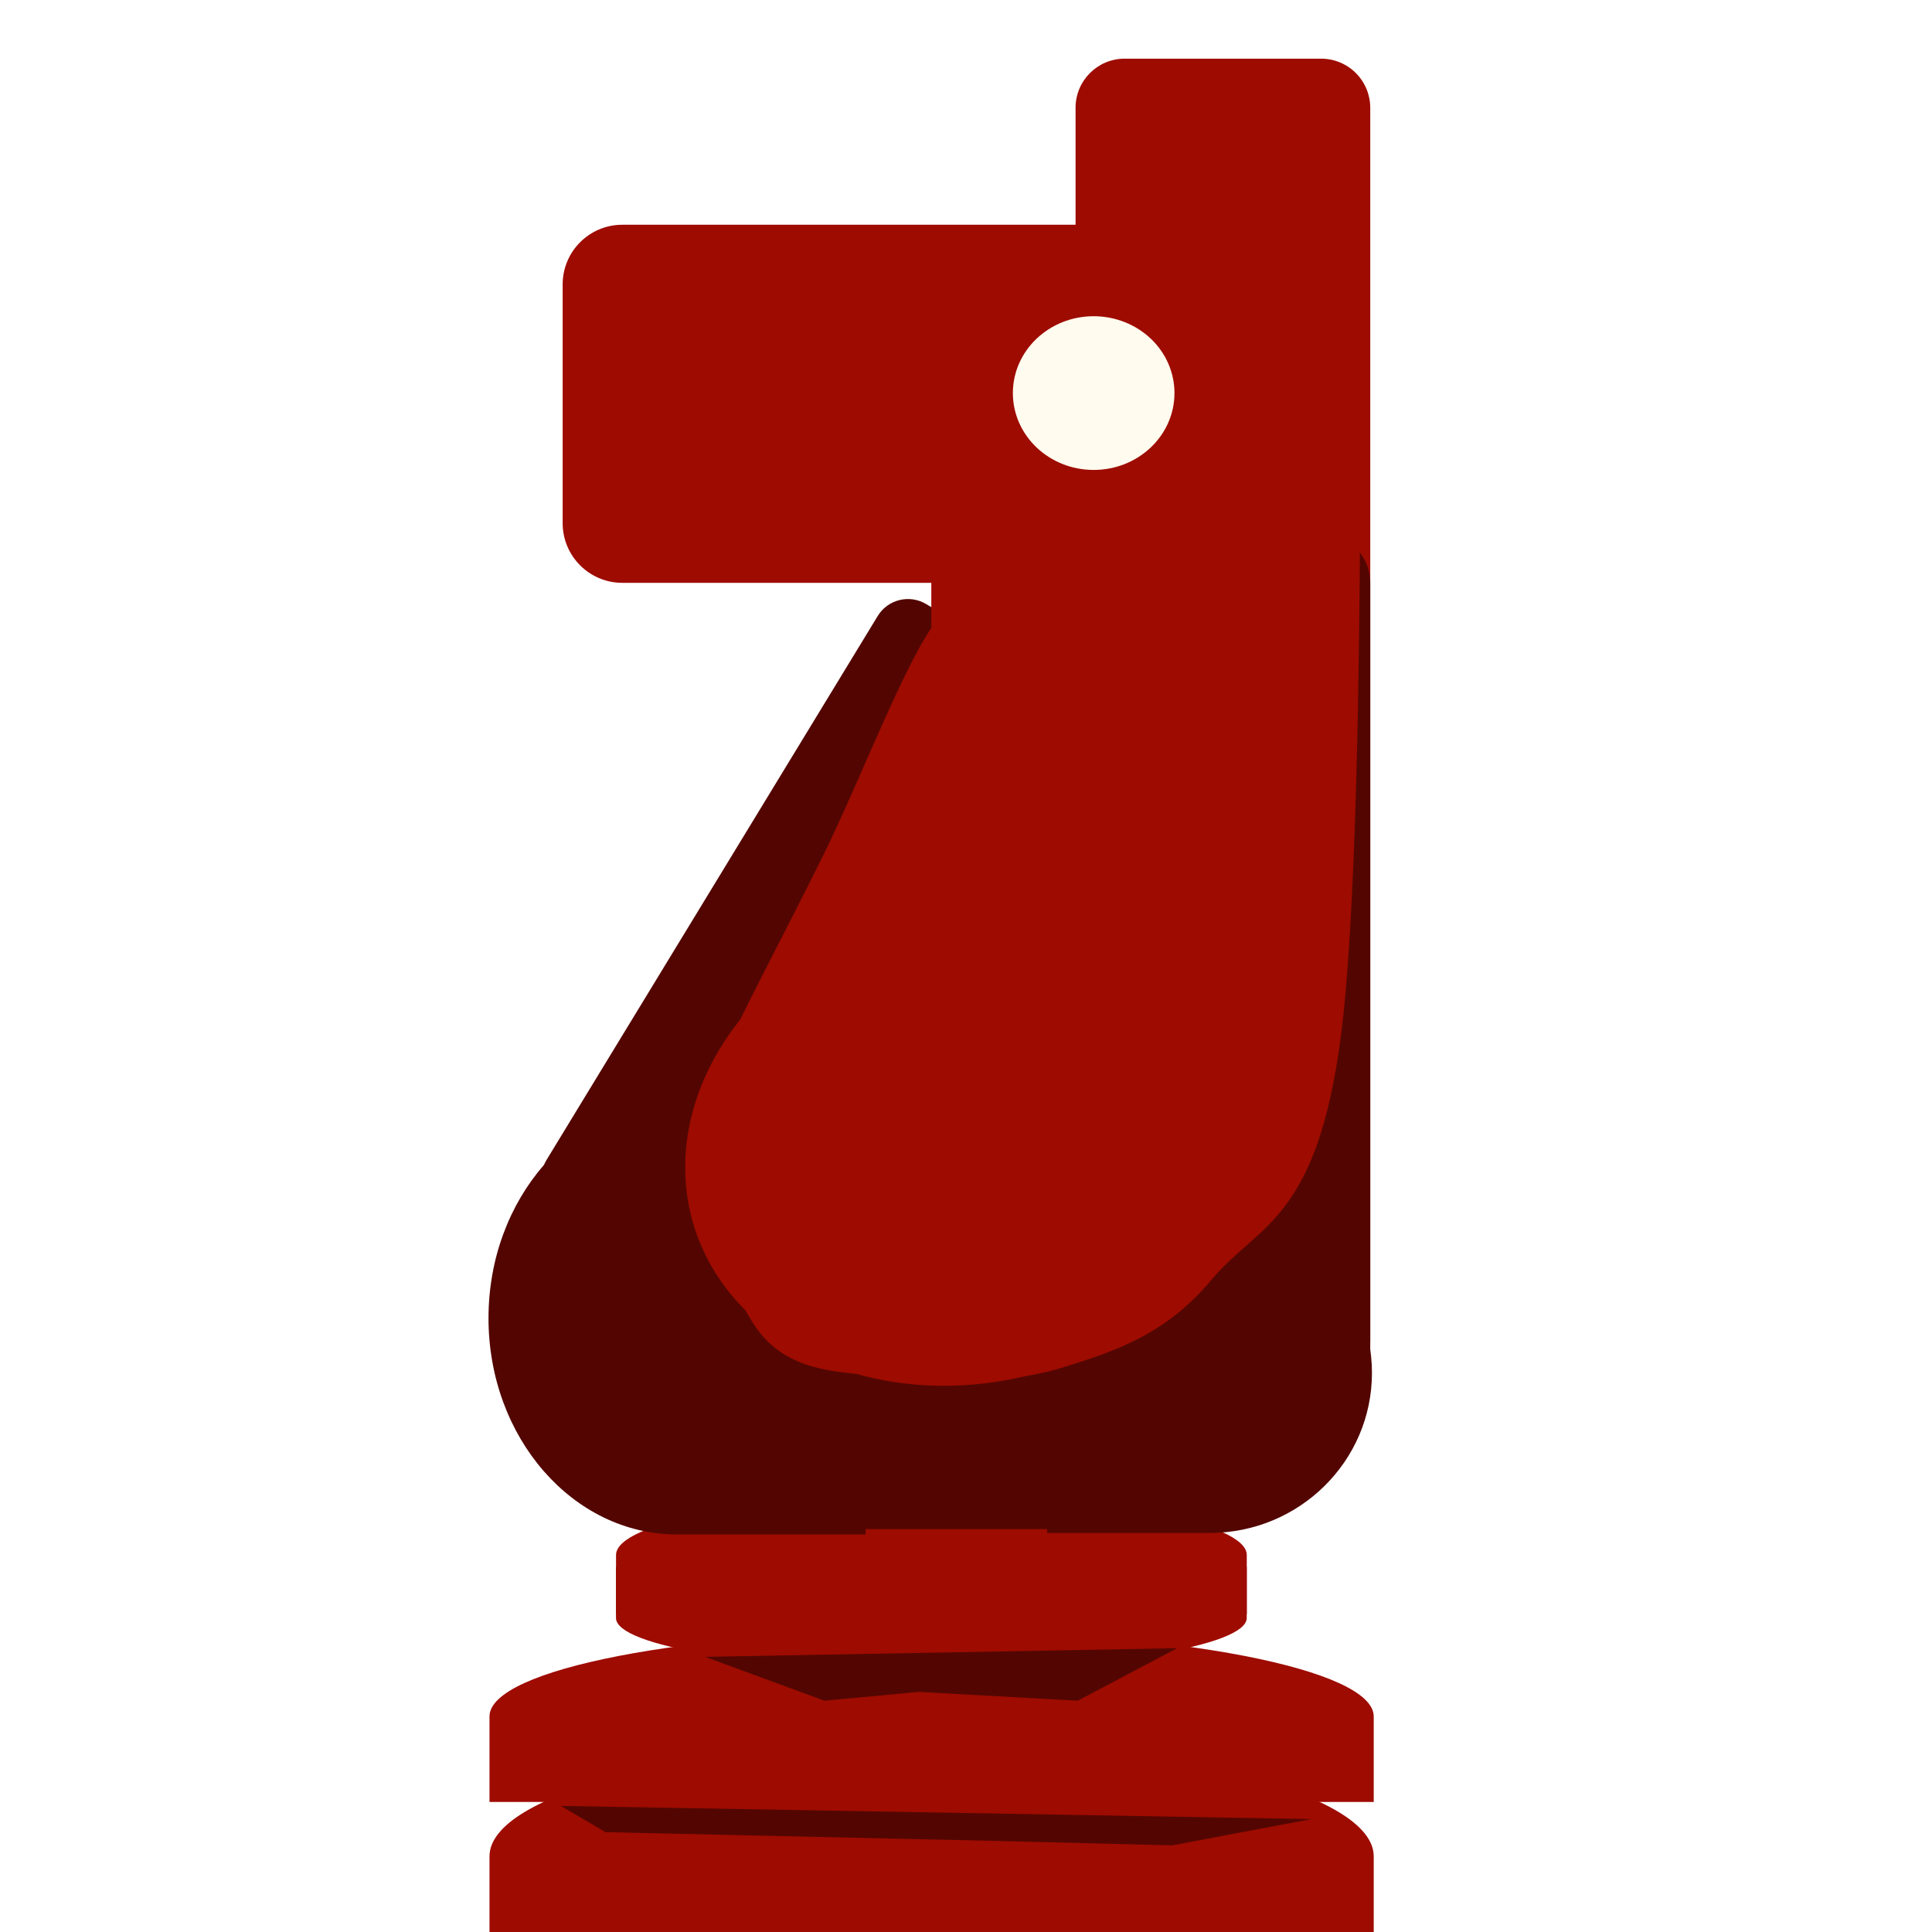
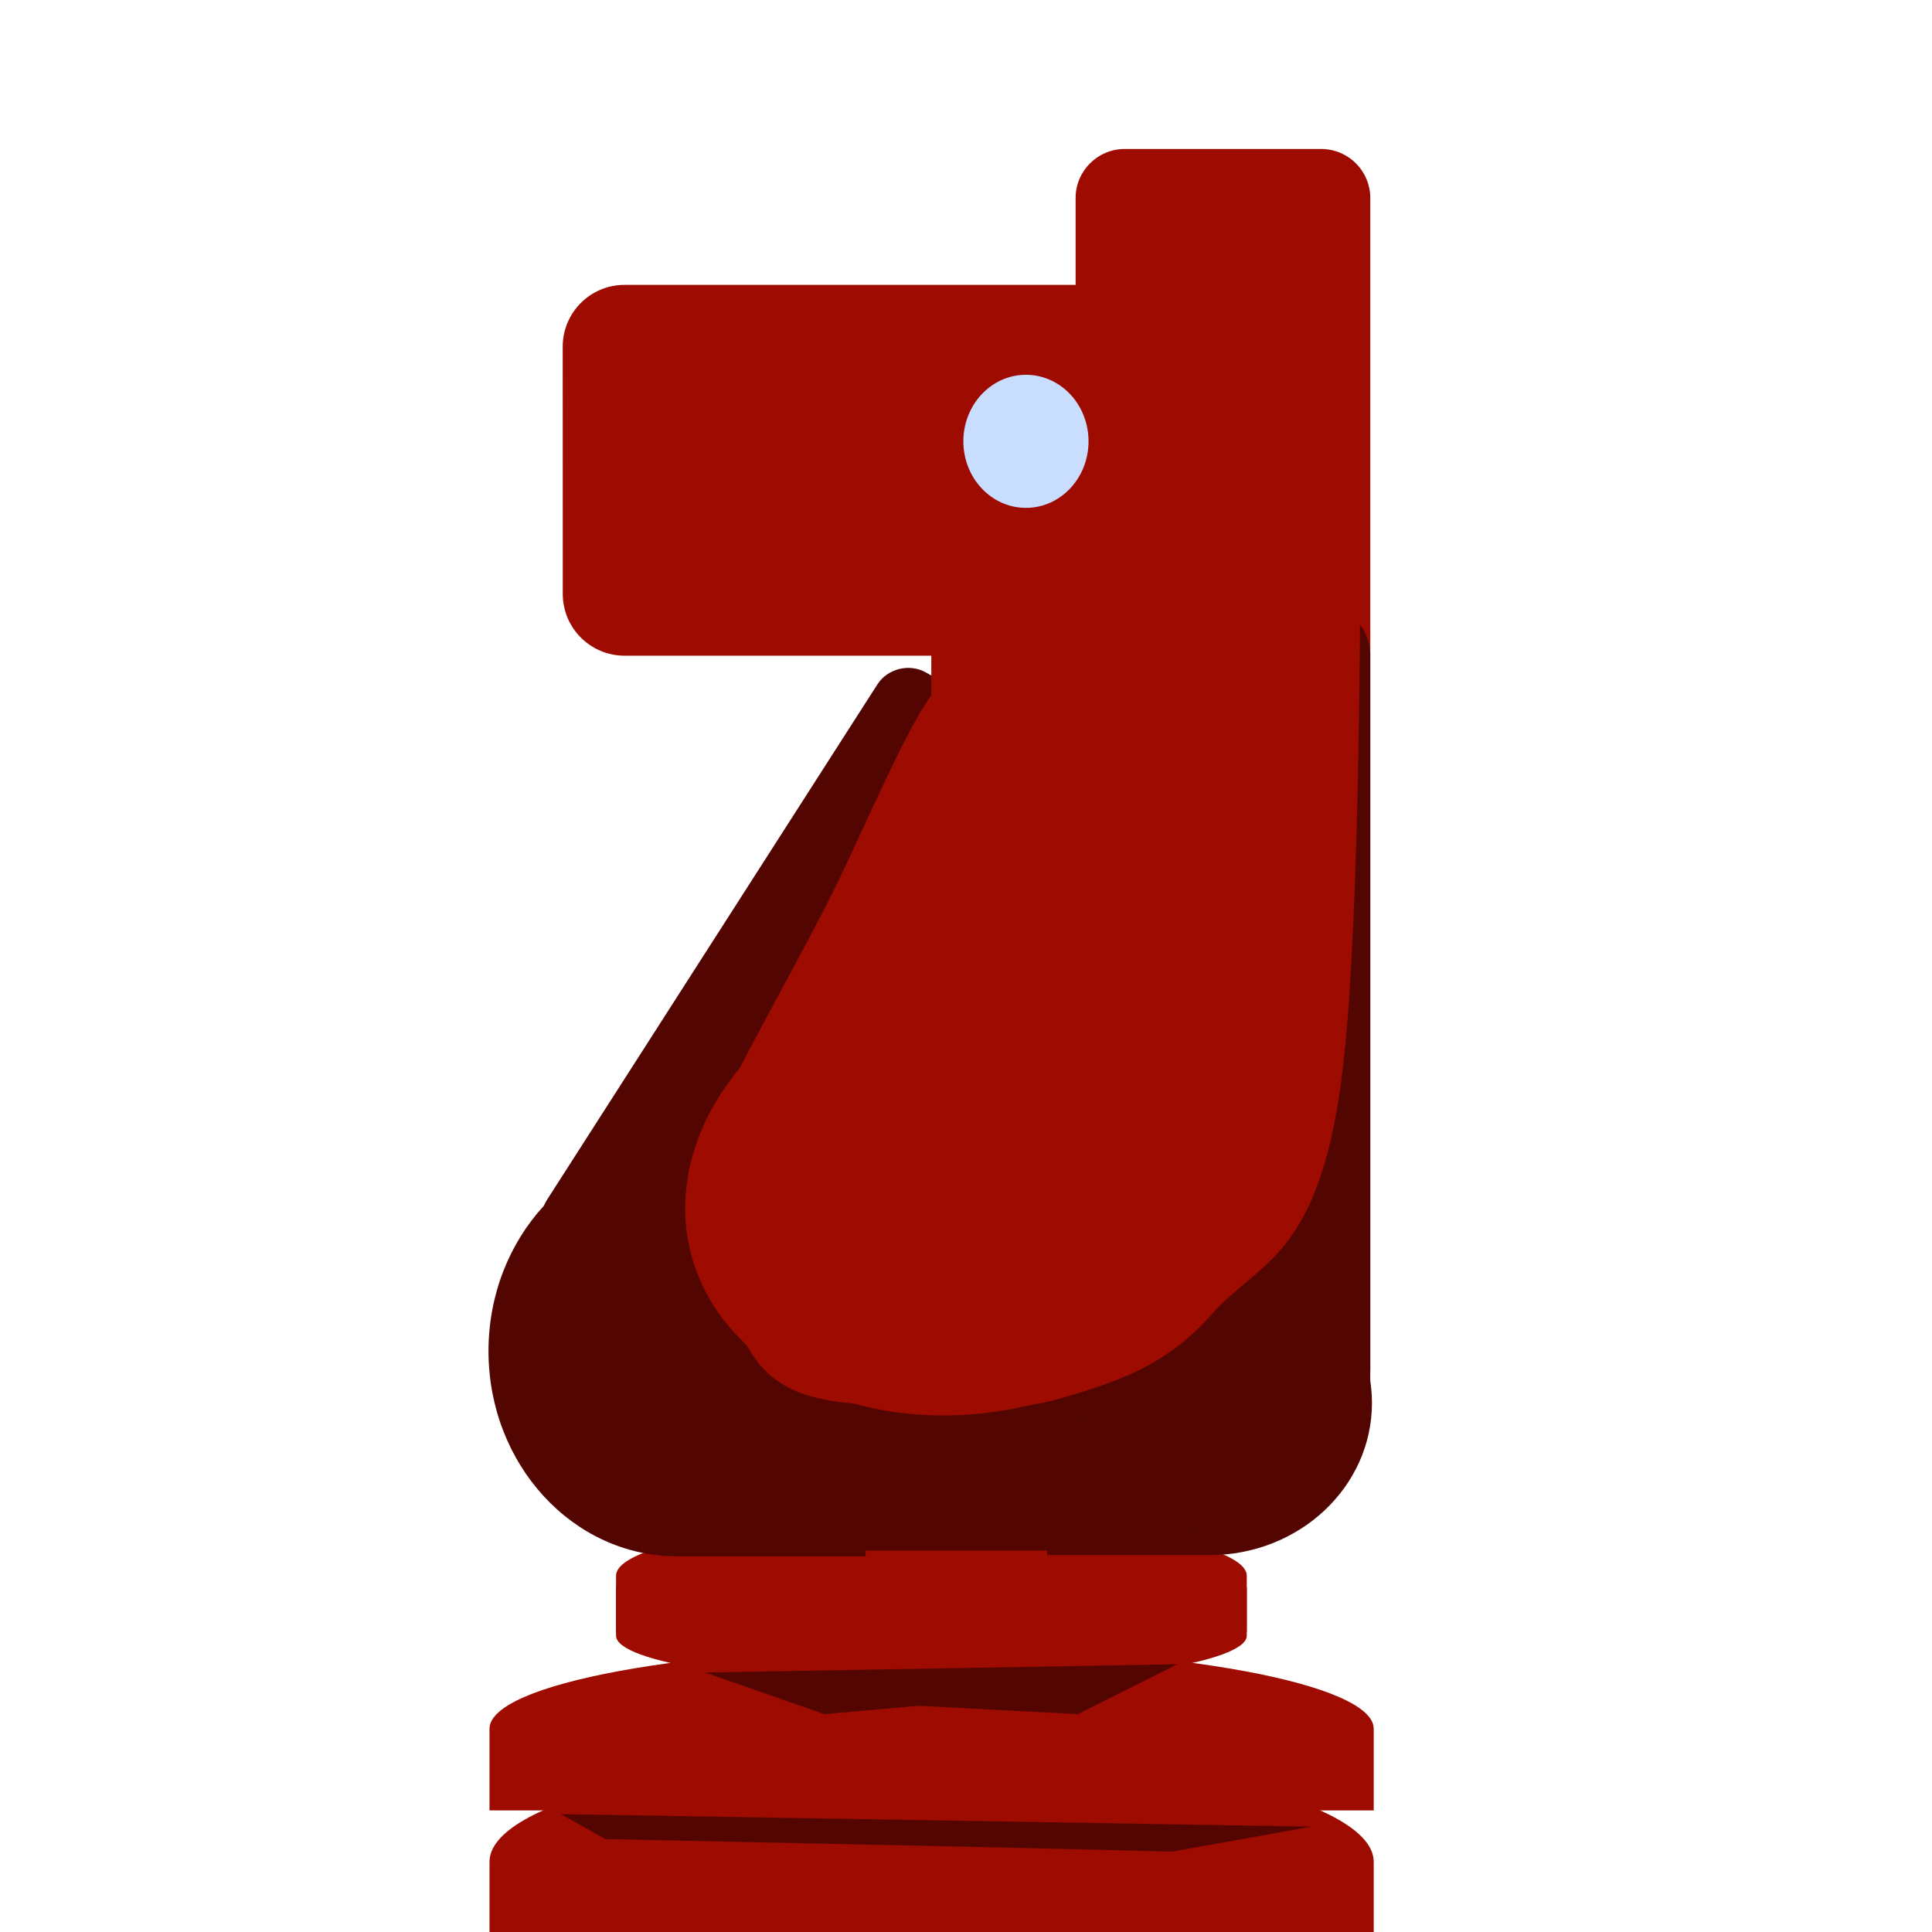
<svg xmlns="http://www.w3.org/2000/svg" version="1.1" viewBox="0.0 0.0 38.399 38.399" fill="none" stroke="none" stroke-linecap="square" stroke-miterlimit="10">
  <clipPath id="p.0">
    <path d="m0 0l38.399 0l0 38.399l-38.399 0l0 -38.399z" clip-rule="nonzero" />
  </clipPath>
  <g clip-path="url(#p.0)">
    <path fill="#000000" fill-opacity="0.0" d="m0 0l38.399 0l0 38.399l-38.399 0z" fill-rule="evenodd" />
    <path fill="#000000" d="m-20.95 11.05l5.984 -1.575l4.472 17.701l-5.984 1.575z" fill-rule="evenodd" />
    <path fill="#000000" d="m-14.187 12.571l0 0c-1.759 0.828 -3.985 0.689 -5.674 -0.355c-1.689 -1.043 -2.523 -2.794 -2.126 -4.464c0.397 -1.669 1.95 -2.942 3.959 -3.245l0.963 3.602l0 0c-0.576 -0.031 -1.064 0.084 -1.258 0.298c-0.194 0.213 -0.059 0.488 0.346 0.707c0.406 0.22 1.012 0.346 1.563 0.326z" fill-rule="evenodd" />
    <path fill="#665628" d="m50.631 8.214l2.52 0.441l-0.504 4.22l-2.52 -0.441z" fill-rule="evenodd" />
    <path fill="#000000" d="m-20.231 70.399l0 -5.795l0 0c0 -3.201 3.328 -5.795 7.433 -5.795c4.105 0 7.433 2.595 7.433 5.795l0 5.795z" fill-rule="evenodd" />
    <path fill="#000000" d="m-22.087 39.816c2.745 -4.527 8.114 -6.77 12.797 -5.347c4.683 1.424 7.362 6.113 6.385 11.178c-0.976 5.065 -5.333 9.08 -10.385 9.57l0.016 -3.612l0 0c3.29 -0.492 6.136 -3.238 6.811 -6.57c0.674 -3.332 -1.009 -6.331 -4.029 -7.176c-3.019 -0.845 -6.541 0.698 -8.427 3.691z" fill-rule="evenodd" />
    <path fill="#000000" d="m-18.844 41.475l4.85 3.15l-3.906 5.795l-4.85 -3.15z" fill-rule="evenodd" />
    <path fill="#000000" d="m-20.294 59.932l0 -3.465l0 0c0 -1.913 3.356 -3.465 7.496 -3.465c4.14 0 7.496 1.551 7.496 3.465l0 3.465z" fill-rule="evenodd" />
    <path fill="#ffefc1" d="m-11.097 6.144l-0.717 0.788l-0.717 0.197l0.529 0.629l0.454 0.71l0.264 -0.63l0.794 -0.237l-0.794 -0.237z" fill-rule="evenodd" />
    <path fill="#665628" d="m48.956 11.356l2.709 -0.189l0.756 5.921l-2.709 0.189z" fill-rule="evenodd" />
    <path fill="#665628" d="m50.063 14.29l3.055 -0.094l0.157 1.701l-3.055 0.094z" fill-rule="evenodd" />
    <path fill="#665628" d="m-32.654 5.5c0.795 0.362 0.684 0.78 0.168 2.341c-0.516 1.562 -2.705 5.035 -3.262 7.029c-0.558 1.994 -0.405 3.777 -0.084 4.934c0.321 1.157 0.976 1.45 2.008 2.008c1.032 0.558 2.915 1.283 4.184 1.339c1.269 0.056 2.494 -0.556 3.428 -1.003c0.934 -0.446 1.646 -0.838 2.176 -1.675c0.53 -0.837 1.019 -2.385 1.005 -3.346c-0.014 -0.962 -0.573 0.419 -1.089 -2.425c-0.516 -2.844 -0.753 -11.894 -2.008 -14.64c-1.255 -2.747 -4.572 -2.119 -5.52 -1.84c-0.948 0.279 0.878 2.971 -0.168 3.514c-1.046 0.544 -5.201 -0.907 -6.108 -0.252c-0.906 0.655 -0.209 3.514 0.669 4.184c0.878 0.669 3.806 -0.53 4.601 -0.168z" fill-rule="evenodd" />
    <path fill="#665628" d="m-24.984 29.974l0 1.323l0 0c0 0.731 -3.328 1.323 -7.433 1.323c-4.105 0 -7.433 -0.592 -7.433 -1.323l0 -1.323z" fill-rule="evenodd" />
    <path fill="#665628" d="m-39.85 30.78l0 -1.15l0 0c0 -0.635 3.328 -1.15 7.433 -1.15c4.105 0 7.433 0.515 7.433 1.15l0 1.15z" fill-rule="evenodd" />
-     <path fill="#9e0b00" d="m9.729 35.815l0 -1.701l0 0c0 -0.939 3.934 -1.701 8.787 -1.701c4.853 0 8.787 0.761 8.787 1.701l0 1.701z" fill-rule="evenodd" />
-     <path fill="#9e0b00" d="m9.729 39.147l0 -2.252l0 0c0 -1.244 3.934 -2.252 8.787 -2.252c4.853 0 8.787 1.008 8.787 2.252l0 2.252z" fill-rule="evenodd" />
-     <path fill="#9e0b00" d="m12.244 32.081l0 -1.175l0 0c0 -0.649 2.806 -1.175 6.268 -1.175c3.461 0 6.268 0.526 6.268 1.175l0 1.175z" fill-rule="evenodd" />
-     <path fill="#9e0b00" d="m24.779 31.141l0 1.017l0 0c0 0.561 -2.806 1.017 -6.268 1.017c-3.461 0 -6.268 -0.455 -6.268 -1.017l0 -1.017z" fill-rule="evenodd" />
-     <path fill="#530601" d="m20.812 24.106l3.228 0l0 0c1.783 0 3.228 1.424 3.228 3.181c0 1.757 -1.445 3.181 -3.228 3.181l-3.228 0z" fill-rule="evenodd" />
-     <path fill="#9e0b00" d="m21.377 2.142l0 0c0 -0.539 0.437 -0.976 0.976 -0.976l3.905 0l0 0c0.259 0 0.507 0.103 0.69 0.286c0.183 0.183 0.286 0.431 0.286 0.69l0 24.504c0 0.539 -0.437 0.976 -0.976 0.976l-3.905 0c-0.539 0 -0.976 -0.437 -0.976 -0.976z" fill-rule="evenodd" />
-     <path fill="#530601" d="m17.445 12.243l0 0c0.2 -0.329 0.63 -0.435 0.961 -0.238l2.394 1.428l0 0c0.159 0.095 0.273 0.248 0.317 0.427c0.044 0.179 0.015 0.368 -0.081 0.525l-6.582 10.81c-0.2 0.329 -0.63 0.435 -0.961 0.238l-2.394 -1.428c-0.331 -0.197 -0.436 -0.623 -0.236 -0.952z" fill-rule="evenodd" />
-     <path fill="#530601" d="m15.411 20.161l0 0c0 -0.803 0.651 -1.454 1.454 -1.454l5.816 0l0 0c0.386 0 0.756 0.153 1.028 0.426c0.273 0.273 0.426 0.643 0.426 1.028l0 8.777c0 0.803 -0.651 1.454 -1.454 1.454l-5.816 0c-0.803 0 -1.454 -0.651 -1.454 -1.454z" fill-rule="evenodd" />
-     <path fill="#9e0b00" d="m18.51 10.056l0 0c0 -0.594 0.482 -1.076 1.076 -1.076l4.304 0l0 0c0.285 0 0.559 0.113 0.761 0.315c0.202 0.202 0.315 0.476 0.315 0.761l0 8.21c0 0.594 -0.482 1.076 -1.076 1.076l-4.304 0c-0.594 0 -1.076 -0.482 -1.076 -1.076z" fill-rule="evenodd" />
-     <path fill="#530601" d="m17.205 30.498l-3.748 0l0 0c-2.07 0 -3.748 -1.925 -3.748 -4.299c0 -2.374 1.678 -4.299 3.748 -4.299l3.748 0z" fill-rule="evenodd" />
-     <path fill="#530601" d="m21.377 11.582l0 0c0 -0.539 0.437 -0.976 0.976 -0.976l3.905 0l0 0c0.259 0 0.507 0.103 0.69 0.286c0.183 0.183 0.286 0.431 0.286 0.69l0 15.905c0 0.539 -0.437 0.976 -0.976 0.976l-3.905 0c-0.539 0 -0.976 -0.437 -0.976 -0.976z" fill-rule="evenodd" />
-     <path fill="#9e0b00" d="m24.386 19.844c1.485 2.07 0.693 4.935 -1.816 6.568c-2.509 1.633 -5.883 1.48 -7.736 -0.351c-1.853 -1.83 -1.556 -4.718 0.681 -6.619l1.313 1.101c-1.681 1.223 -1.996 3.126 -0.716 4.323c1.28 1.197 3.703 1.265 5.504 0.155c1.801 -1.11 2.344 -3.007 1.234 -4.308z" fill-rule="evenodd" />
-     <path fill="#9e0b00" d="m18.655 12.282c-0.626 0.763 -1.53 3.165 -2.272 4.675c-0.741 1.509 -1.747 3.375 -2.176 4.381c-0.428 1.006 -0.558 0.78 -0.394 1.656c0.165 0.876 0.707 2.872 1.382 3.602c0.675 0.73 1.68 0.682 2.668 0.779c0.988 0.097 2.223 0.129 3.26 -0.196c1.037 -0.324 2.041 -0.647 2.963 -1.751c0.922 -1.104 2.092 -1.153 2.569 -4.87c0.477 -3.717 0.41 -14.639 0.294 -17.431c-0.116 -2.792 -0.643 -0.487 -0.989 0.681c-0.346 1.168 -0.262 5.208 -1.085 6.328c-0.823 1.12 -3.062 0.017 -3.852 0.391c-0.79 0.374 -0.494 1.559 -0.889 1.852c-0.395 0.292 -0.856 -0.861 -1.481 -0.098z" fill-rule="evenodd" />
-     <path fill="#530601" d="m11.146 35.893l0.89 0.522l7.804 0.175l3.459 0.087l2.765 -0.522z" fill-rule="evenodd" />
-     <path fill="#530601" d="m14.013 32.93l2.371 0.872l1.875 -0.175l3.161 0.175l1.977 -1.044z" fill-rule="evenodd" />
+     <path fill="#9e0b00" d="m9.729 35.982l0 -1.622l0 0c0 -0.896 3.934 -1.622 8.787 -1.622c4.853 0 8.787 0.726 8.787 1.622l0 1.622z" fill-rule="evenodd" />
+     <path fill="#9e0b00" d="m9.729 39.147l0 -2.142l0 0c0 -1.183 3.934 -2.142 8.787 -2.142c4.853 0 8.787 0.959 8.787 2.142l0 2.142z" fill-rule="evenodd" />
+     <path fill="#9e0b00" d="m12.244 32.436l0 -1.117l0 0c0 -0.617 2.806 -1.117 6.268 -1.117c3.462 0 6.268 0.5 6.268 1.117l0 1.117z" fill-rule="evenodd" />
+     <path fill="#9e0b00" d="m24.78 31.543l0 0.966l0 0c0 0.533 -2.806 0.966 -6.268 0.966c-3.462 0 -6.268 -0.432 -6.268 -0.966l0 -0.966z" fill-rule="evenodd" />
+     <path fill="#530601" d="m20.812 24.86l3.228 0l0 0c1.783 0 3.228 1.354 3.228 3.024c0 1.67 -1.445 3.024 -3.228 3.024l-3.228 0z" fill-rule="evenodd" />
+     <path fill="#9e0b00" d="m21.378 3.937l0 0c0 -0.539 0.437 -0.976 0.976 -0.976l3.905 0l0 0c0.259 0 0.507 0.103 0.69 0.286c0.183 0.183 0.286 0.431 0.286 0.69l0 23.276c0 0.539 -0.437 0.976 -0.976 0.976l-3.905 0c-0.539 0 -0.976 -0.437 -0.976 -0.976z" fill-rule="evenodd" />
+     <path fill="#530601" d="m17.436 13.606l0 0c0.205 -0.32 0.64 -0.427 0.97 -0.239l2.394 1.365l0 0c0.159 0.09 0.272 0.238 0.314 0.411c0.043 0.173 0.011 0.356 -0.088 0.51l-6.564 10.242c-0.205 0.32 -0.64 0.427 -0.97 0.239l-2.394 -1.365c-0.331 -0.188 -0.432 -0.601 -0.227 -0.921z" fill-rule="evenodd" />
+     <path fill="#530601" d="m15.41 21.185l0 0c0 -0.803 0.651 -1.454 1.454 -1.454l5.816 0l0 0c0.386 0 0.756 0.153 1.028 0.426c0.273 0.273 0.426 0.643 0.426 1.028l0 8.178c0 0.803 -0.651 1.454 -1.454 1.454l-5.816 0c-0.803 0 -1.454 -0.651 -1.454 -1.454z" fill-rule="evenodd" />
+     <path fill="#9e0b00" d="m18.51 11.567l0 0c0 -0.594 0.482 -1.076 1.076 -1.076l4.304 0l0 0c0.285 0 0.559 0.113 0.761 0.315c0.202 0.202 0.315 0.476 0.315 0.761l0 7.706c0 0.594 -0.482 1.076 -1.076 1.076l-4.304 0c-0.594 0 -1.076 -0.482 -1.076 -1.076z" fill-rule="evenodd" />
+     <path fill="#530601" d="m17.205 30.932l-3.748 0l0 0c-2.07 0 -3.748 -1.826 -3.748 -4.079c0 -2.253 1.678 -4.079 3.748 -4.079l3.748 0z" fill-rule="evenodd" />
+     <path fill="#530601" d="m21.377 13.012l0 0c0 -0.539 0.437 -0.976 0.976 -0.976l3.905 0l0 0c0.259 0 0.507 0.103 0.69 0.286c0.183 0.183 0.286 0.431 0.286 0.69l0 15.024c0 0.539 -0.437 0.976 -0.976 0.976l-3.905 0c-0.539 0 -0.976 -0.437 -0.976 -0.976z" fill-rule="evenodd" />
+     <path fill="#9e0b00" d="m24.335 20.744c1.546 1.959 0.781 4.719 -1.745 6.297c-2.526 1.578 -5.94 1.428 -7.789 -0.343c-1.849 -1.77 -1.493 -4.548 0.812 -6.338l1.271 1.064c-1.782 1.153 -2.168 2.994 -0.869 4.155c1.298 1.161 3.809 1.219 5.664 0.132c1.855 -1.087 2.381 -2.926 1.187 -4.148z" fill-rule="evenodd" />
+     <path fill="#9e0b00" d="m18.655 13.628c-0.626 0.725 -1.531 3.007 -2.272 4.441c-0.741 1.434 -1.748 3.206 -2.176 4.162c-0.428 0.956 -0.558 0.741 -0.394 1.573c0.165 0.832 0.707 2.728 1.382 3.422c0.675 0.694 1.68 0.648 2.669 0.74c0.988 0.092 2.223 0.122 3.261 -0.186c1.037 -0.308 2.041 -0.615 2.963 -1.663c0.922 -1.048 2.092 -1.096 2.569 -4.626c0.477 -3.531 0.41 -13.906 0.294 -16.558c-0.116 -2.652 -0.643 -0.462 -0.989 0.647c-0.346 1.11 -0.262 4.947 -1.085 6.011c-0.823 1.064 -3.062 0.016 -3.853 0.372c-0.79 0.355 -0.494 1.481 -0.89 1.759c-0.395 0.278 -0.856 -0.817 -1.482 -0.093z" fill-rule="evenodd" />
+     <path fill="#530601" d="m11.145 36.056l0.89 0.496l7.805 0.166l3.459 0.083l2.765 -0.496z" fill-rule="evenodd" />
+     <path fill="#530601" d="m14.012 33.241l2.371 0.828l1.875 -0.166l3.162 0.166l1.978 -0.992z" fill-rule="evenodd" />
    <path fill="#9e0b00" d="m42.392 -0.619l5.795 -0.094l0 25.575l-5.795 0.094z" fill-rule="evenodd" />
    <path fill="#530601" d="m42.866 30.822l7.42 3.365l1.21 1.554l-8.457 0z" fill-rule="evenodd" />
-     <path fill="#9e0b00" d="m11.183 5.653l0 0c0 -0.655 0.531 -1.186 1.186 -1.186l12.871 0c0.315 0 0.616 0.125 0.839 0.347c0.222 0.222 0.347 0.524 0.347 0.839l0 4.745c0 0.655 -0.531 1.186 -1.186 1.186l-12.871 0c-0.655 0 -1.186 -0.531 -1.186 -1.186z" fill-rule="evenodd" />
-     <path fill="#fffbee" d="m20.131 7.813l0 0c0 -0.844 0.719 -1.528 1.606 -1.528l0 0c0.426 0 0.835 0.161 1.136 0.447c0.301 0.286 0.47 0.675 0.47 1.08l0 0c0 0.844 -0.719 1.528 -1.606 1.528l0 0c-0.887 0 -1.606 -0.684 -1.606 -1.528z" fill-rule="evenodd" />
+     <path fill="#9e0b00" d="m11.184 6.89l0 0c0 -0.678 0.55 -1.228 1.228 -1.228l12.787 0c0.326 0 0.638 0.129 0.869 0.36c0.23 0.23 0.36 0.543 0.36 0.869l0 4.913c0 0.678 -0.55 1.228 -1.228 1.228l-12.787 0c-0.678 0 -1.228 -0.55 -1.228 -1.228z" fill-rule="evenodd" />
+     <path fill="#c9deff" d="m19.147 8.772l0 0c0 -0.731 0.557 -1.323 1.244 -1.323l0 0c0.33 0 0.646 0.139 0.88 0.387c0.233 0.248 0.364 0.585 0.364 0.935l0 0c0 0.731 -0.557 1.323 -1.244 1.323l0 0c-0.687 0 -1.244 -0.592 -1.244 -1.323z" fill-rule="evenodd" />
  </g>
</svg>
